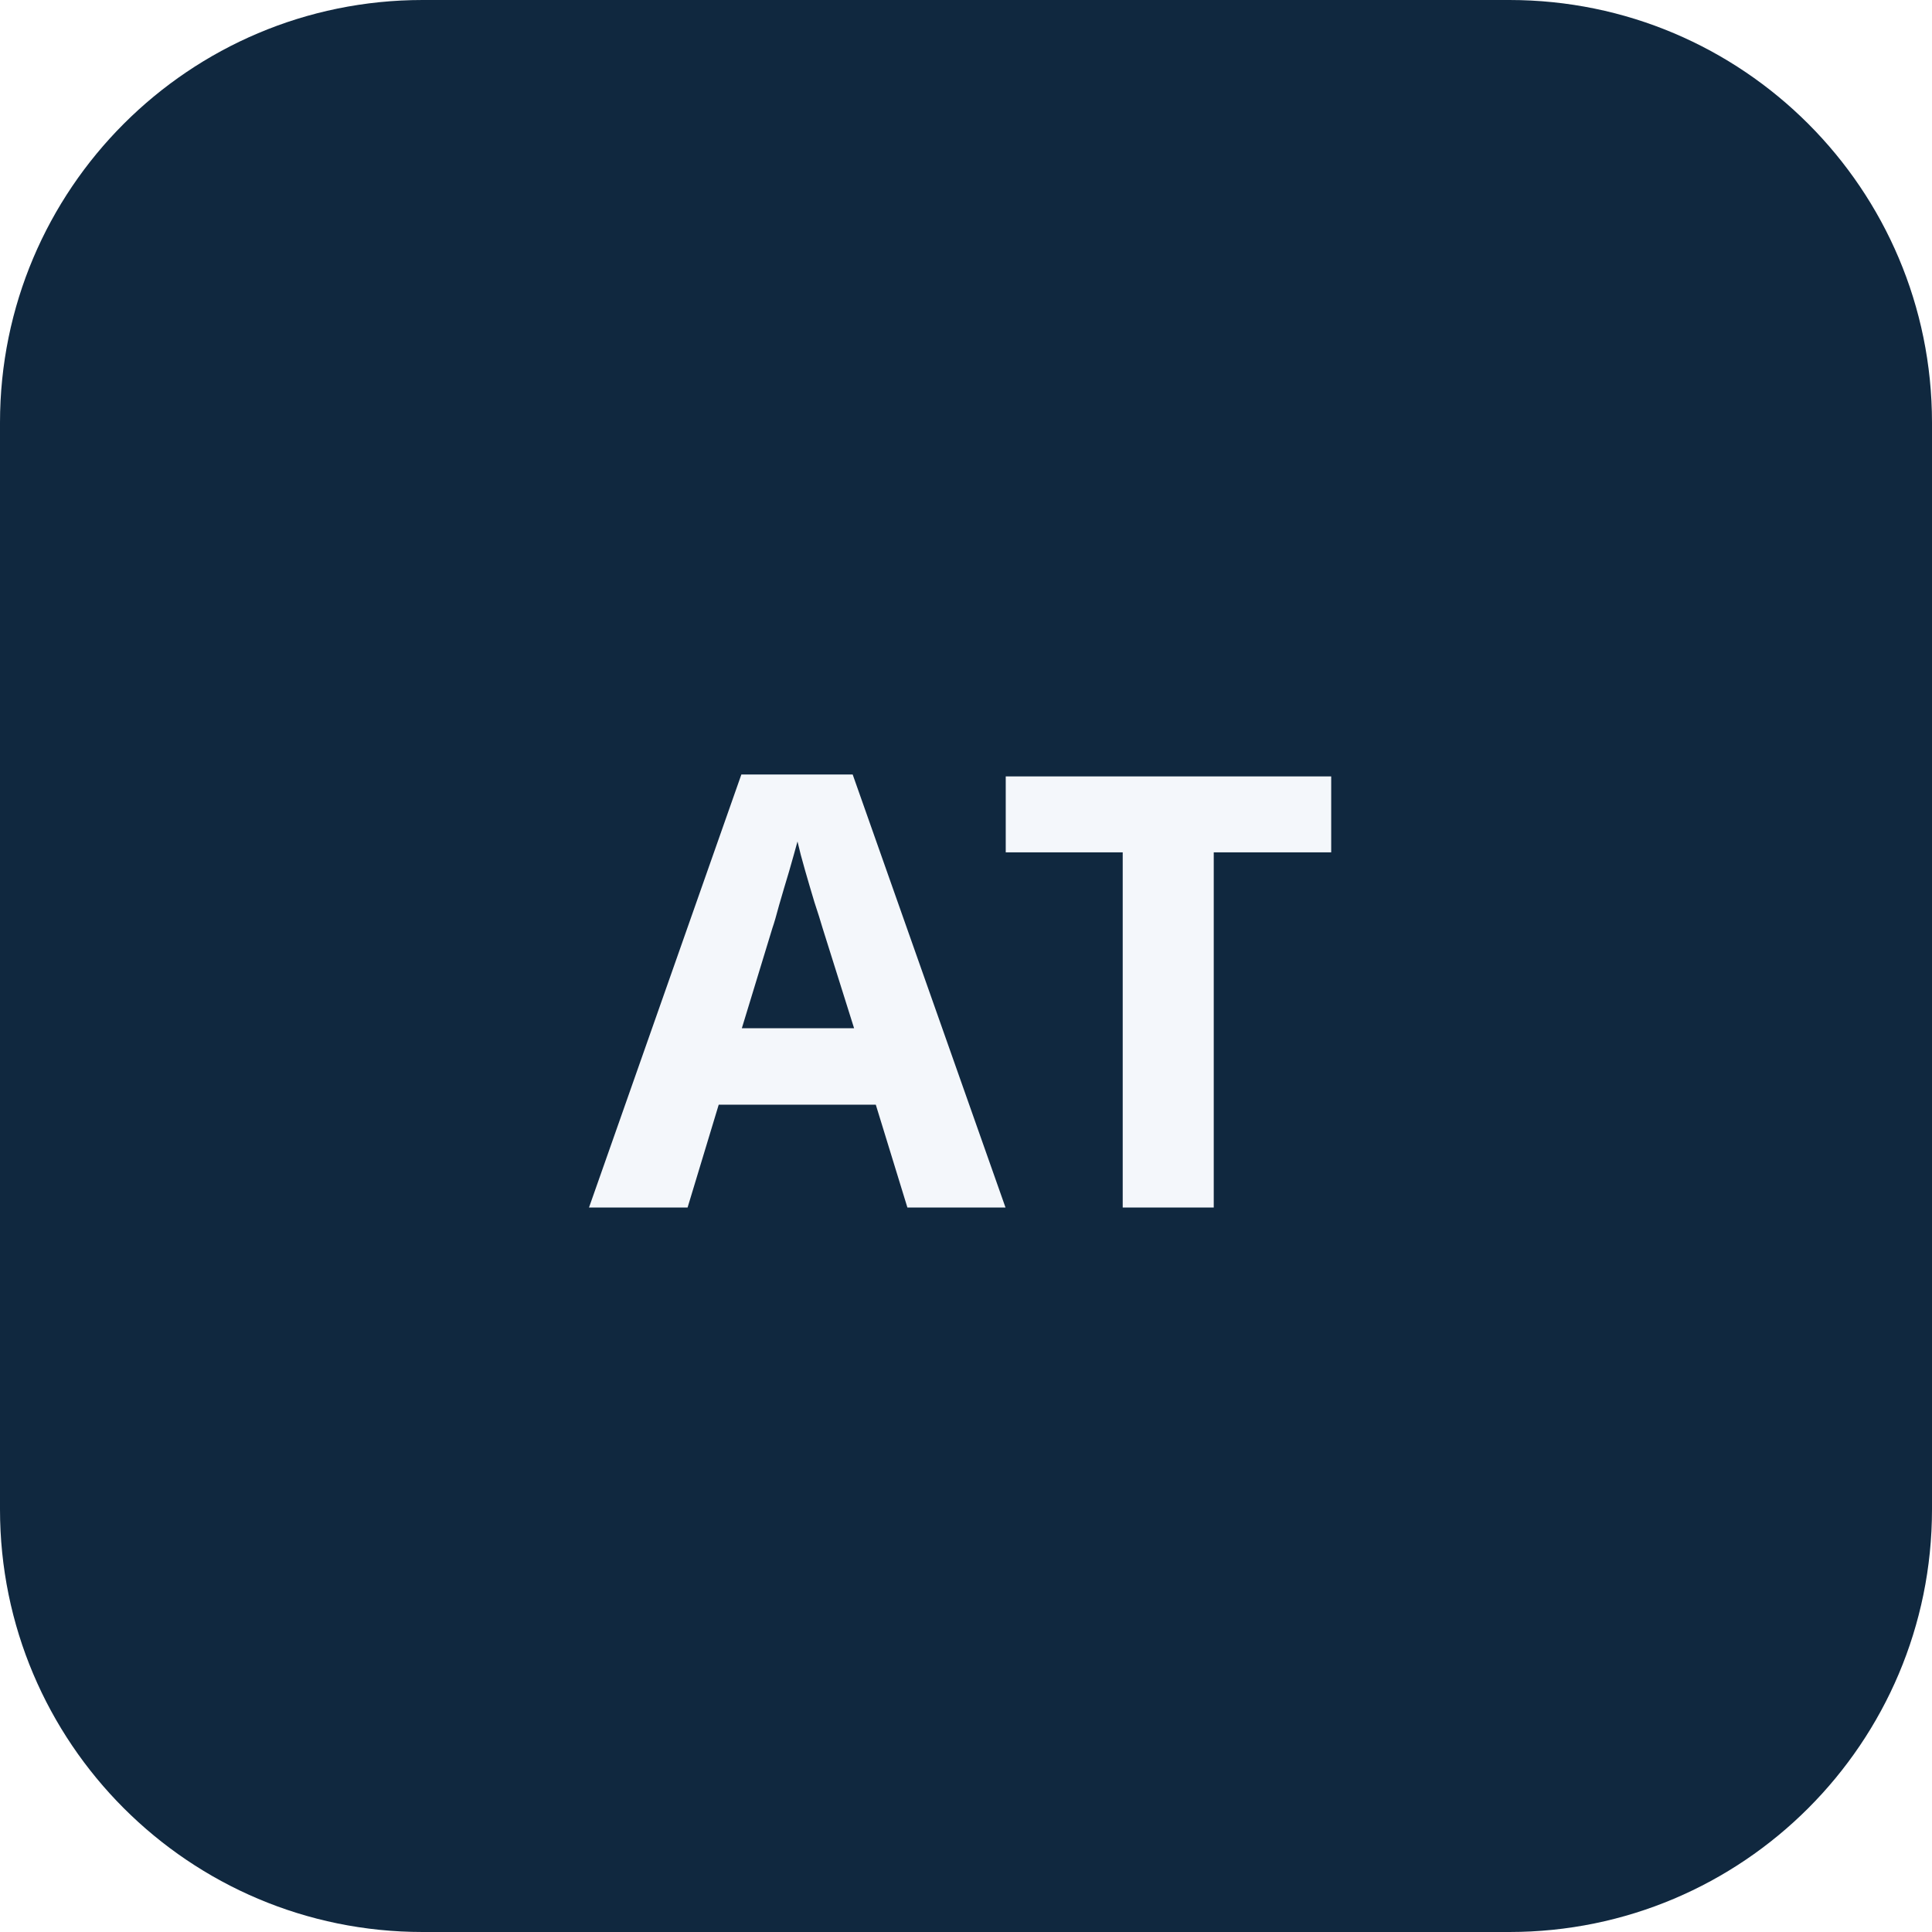
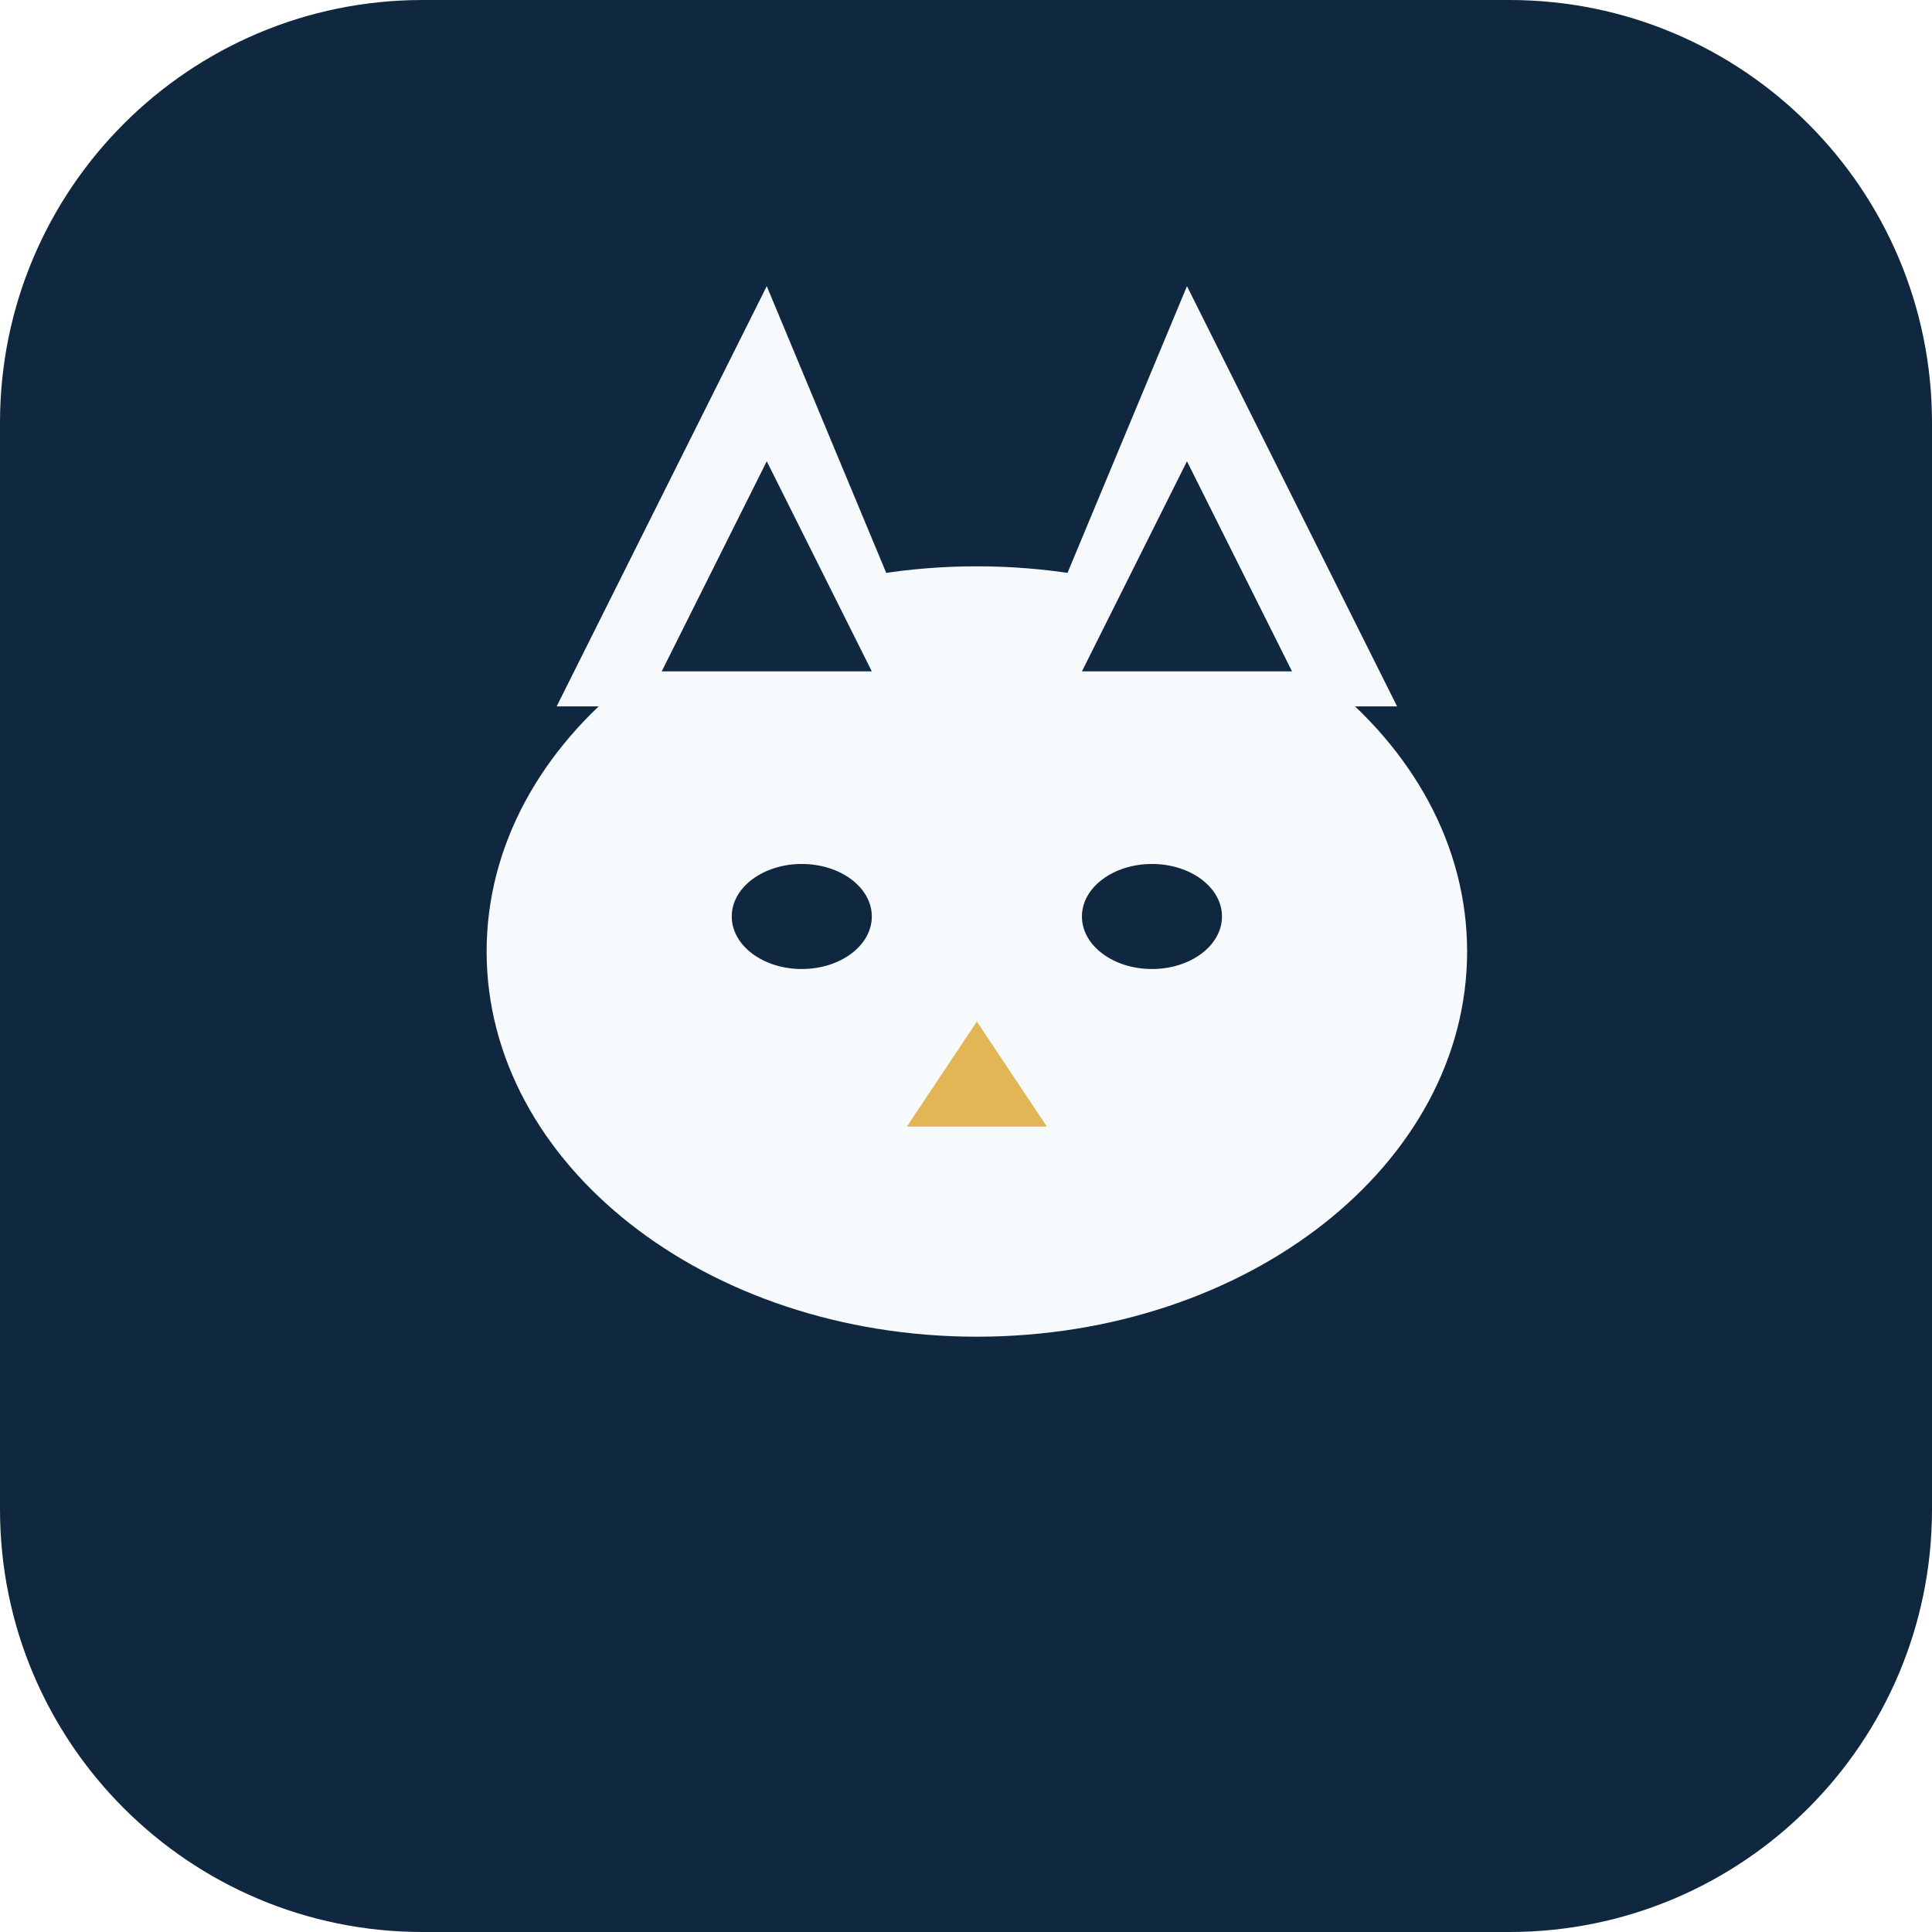
<svg xmlns="http://www.w3.org/2000/svg" viewBox="0 0 64 64">
  <rect width="64" height="64" rx="14" fill="#10283f" />
-   <text x="32" y="40" text-anchor="middle" font-family="Segoe UI, sans-serif" font-size="20" font-weight="700" fill="#f4f7fb" letter-spacing="1">AT</text>
+   <g transform="translate(8 6) scale(.58)">
+     <path fill="#f7fafc" d="M18 30l12-24 10 24zM44 30l10-24 12 24z" />
+     <ellipse cx="42" cy="44" rx="28" ry="22" fill="#f7fafc" />
+     <path fill="#10283f" d="M24 28l6-12 6 12zM48 28l6-12 6 12z" />
+     <ellipse cx="32" cy="42" rx="4" ry="3" fill="#10283f" />
+     <ellipse cx="52" cy="42" rx="4" ry="3" fill="#10283f" />
+     <path fill="#e2b657" d="M42 48l-4 6h8z" />
+   </g>
</svg>
